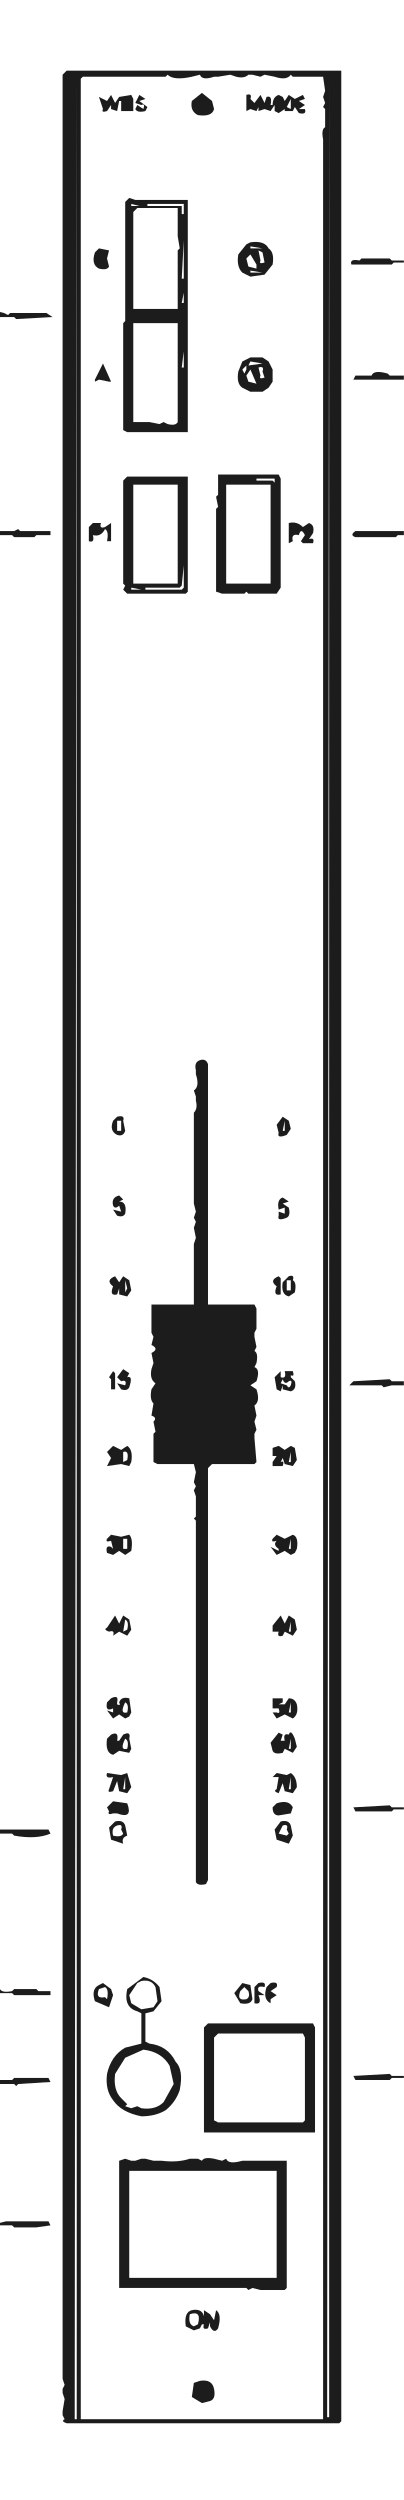
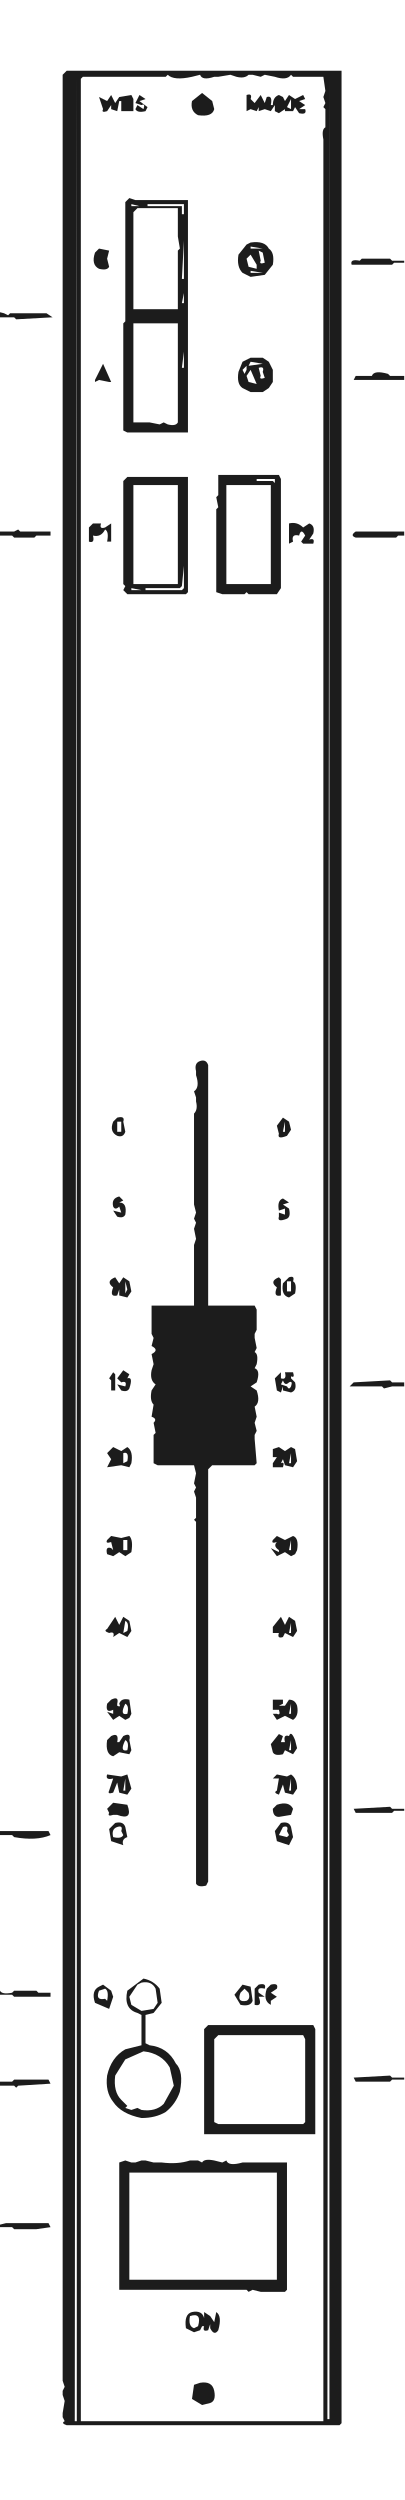
- <svg xmlns="http://www.w3.org/2000/svg" viewBox="0 0 200 1238" data-from="Modules/INPUT-PRE-AMPS/M490E/MECHANICAL/1978 - M490E - 90-04-013 - THE PROGRAM CHANNE TAICCBS THE BUILT-IN LAY.jpg" data-kind="layout">
+ <svg xmlns="http://www.w3.org/2000/svg" viewBox="0 0 200 1237" data-from="Modules/INPUT-PRE-AMPS/M490E/MECHANICAL/1978 - M490E - 90-04-013 - THE PROGRAM CHANNE TAICCBS THE BUILT-IN LAY.jpg" data-kind="layout">
  <defs>
    <clipPath id="c">
-       <rect width="200" height="1238" />
+       <rect width="200" height="1237" />
    </clipPath>
  </defs>
  <g clip-path="url(#c)">
    <g transform="translate(-947 -126)" fill="#1c1c1c">
      <path class="line" d="M1333 78L2000 78L2000 81L1955 81L1954 80L1951 81L1949 80L1946 81L1944 81L1941 80L1938 81L1935 80L1932 81L1931 80L1690 80L1689 79L1687 79L1685 80L1684 79L1667 79L1665 79L1557 79L1556 80L1556 98Q1554 99 1555 105L1556 107L1555 111L1556 116L1684 116L1688 117L1690 116L1691 117L1897 118L1898 119L1900 119L1905 118L1906 119L2000 119L2000 122L1990 122L1989 121L1883 121L1882 120Q1880 123 1875 121L1873 121L1868 120L1866 120L1744 120L1743 119L1741 120L1739 120Q1734 121 1733 119L1603 119L1601 118L1599 118L1596 119L1595 118L1556 118L1555 126L1556 127L1556 135L1555 135L1554 119L1548 119L1547 118L1363 118L1359 117L1357 117L1353 118L1347 118L1341 117L1339 117L1328 117L1327 118L1326 117L857 117L856 116L853 117L851 116L850 117L824 117L822 117Q817 118 816 116L811 117L809 116L805 116L802 117L801 116L768 116L766 116L144 116L143 115L142 116L134 116L132 115Q130 118 125 116L123 116L117 115L114 116L112 116L108 115L105 116L103 116L72 116L71 115L74 112L83 112L86 113Q87 111 92 112L94 112L98 113L100 113L107 112L109 113L110 112L154 112L156 112L161 113L162 112L170 112L172 113L176 112L178 113Q179 111 185 112L187 113L188 112L219 112L221 112Q227 110 229 113L231 113L234 112L235 113L259 113L261 113L637 113L639 114L641 113L643 113L662 113L664 114L665 113L723 113L725 113L741 114L744 113L747 114L752 113L754 113L762 114L764 114L1371 114L1372 115L1374 115L1376 114L1377 115L1555 115L1554 113L1554 97L1555 95L1554 94L1554 79L1333 79L1333 78ZM68 125L68 382L69 386L69 388L68 390L69 391L69 465L68 467Q70 468 69 473L69 477L69 490L68 492L69 493L69 509L69 511L69 692L70 693L69 695L70 697L69 700L70 702L69 703L69 729L69 731L69 754L70 755L69 756L69 811L69 813L70 817L70 819L70 863L69 864L70 868L69 869L69 890L69 892L69 1036L70 1039L70 1041L69 1046L69 1048L69 1064L70 1065L69 1066L69 1086L69 1088L70 1094L69 1097L70 1106L69 1111L70 1114L69 1115L69 1123L70 1125L69 1126L69 1365L68 1366L69 1371L83 1371L86 1372L88 1372L359 1372L360 1371Q361 1373 366 1372L368 1372L371 1371L373 1372L375 1371Q376 1374 382 1372L384 1371L387 1372L393 1371L395 1371L399 1372L676 1372L678 1373L680 1372L683 1373L687 1372L689 1372L693 1373L695 1373L697 1372L699 1372L702 1373L704 1373Q709 1375 711 1372L713 1373L715 1373L718 1372L719 1373L1101 1373L1102 1372L1254 1372L1255 1371L1551 1371L1551 1259L1552 1254Q1549 1252 1551 1246L1552 1245L1552 1237Q1550 1235 1551 1231L1552 1230L1552 1222L1552 1220L1552 1211L1551 1210L1552 1206L1551 1202L1552 1201L1552 1183L1552 1180L1415 1180L1413 1179L1413 1157L1413 1156L1271 1156L1269 1155L1268 1156L1225 1156L1223 1156L1220 1155L1218 1155L1210 1155L1209 1156L1204 1155L1202 1155L1172 1155L1171 1156L1169 1155L1165 1156L1164 1155L1141 1155L1140 1156L1123 1156L1122 1154L1140 1153L1141 1154L1413 1154L1413 1132L1415 1130L1532 1131L1531 1132L1417 1132L1415 1134L1415 1178L1416 1178L1552 1178L1552 1173L1551 1175Q1548 1173 1549 1168L1549 1166L1548 1160L1551 1158L1552 1160L1552 1153L1550 1154Q1545 1156 1546 1152L1545 1152Q1546 1155 1543 1154L1543 1146L1547 1146L1548 1150Q1546 1151 1549 1152L1550 1146L1552 1146L1550 1143L1550 1141Q1549 1138 1552 1139L1552 1137L1552 1132L1535 1132L1534 1130L1552 1130L1552 1117L1551 1117L1548 1117L1551 1115Q1550 1111 1553 1112Q1555 1116 1554 1124L1554 1126L1553 1128L1554 1130L1728 1130L1729 1132L1728 1133L1728 1179L1727 1180L1553 1180L1553 1356L1553 1358L1553 1372L1559 1372L1561 1372L1596 1372L1599 1371L1602 1372L1603 1371L1625 1371L1627 1372L1629 1371L1633 1371Q1645 1369 1653 1372L1656 1371L1659 1372L1663 1371L1667 1372L1671 1371L1672 1372L1682 1372L1684 1371L1688 1372L1690 1371L1692 1371L1695 1372L1697 1371L1699 1372L1701 1372L1711 1371L1713 1372L1715 1371L1715 1244L1718 1243L1719 1242L1789 1242L1790 1213L1791 1215L1791 1228L1818 1228L1818 1214L1820 1213L1820 1227L1822 1228Q1828 1229 1832 1227L1836 1228Q1837 1226 1842 1227L1844 1227Q1848 1228 1848 1227L1848 1214L1850 1215L1850 1227L1852 1227L1856 1228L1858 1227L1860 1227L1865 1228L1867 1227L1869 1227L1874 1228L1878 1227L1881 1228Q1882 1225 1889 1227L1891 1228Q1892 1225 1899 1227L1901 1227L1962 1227L1964 1228L1966 1228L1971 1227L1974 1228L1976 1227L1977 1228L1993 1228L1994 1227L1994 1215L1996 1213L1996 1227Q2001 1225 2000 1229L1996 1230L1996 1242L2000 1242L2000 1245L1720 1245L1718 1247L1718 1283L1719 1283L2000 1283L2000 1285L1792 1285L1791 1286L1791 1342L1990 1342L1991 1343L1994 1342L1996 1343L2000 1342L2000 1344L1969 1344L1967 1346L1967 1362L1968 1363L1968 1372L2000 1372L2000 1375L1863 1375L1858 1374L1855 1375L1854 1374L1844 1374L1842 1374L1728 1374L1727 1375L1719 1375L1717 1375L1598 1375L1596 1374L1592 1374L1554 1374L1553 1375L1553 1387L1552 1389L1552 1393L1553 1396L1552 1398L1552 1400L1553 1404L1553 1406L1553 1413L1564 1413L1564 1414L1486 1414L1551 1413L1551 1378L1549 1379L1548 1377L1551 1376L1548 1374L1546 1374L1290 1374L1289 1375L1284 1374L1280 1375L1278 1375L1273 1374L1272 1375L453 1375L451 1374L449 1374L444 1375L443 1374L373 1374L371 1374L369 1375L366 1374L364 1374L362 1375L360 1375L356 1374L355 1375L65 1375L65 1228L66 1227L65 1225L66 1220L66 1218L65 1210L66 1209L66 867L66 865L66 683L65 680L66 677L66 675L65 672L66 670L65 666L65 664L66 659L65 656L66 654L65 650L66 648L65 645L65 643L66 639L65 638L65 626L65 624L65 130L68 125ZM1555 152Q1557 154 1556 160L1555 164L1556 166L1555 171L1555 173L1556 178L1556 180L1555 182L1556 184L1555 185L1555 198L1556 201L1555 203L1555 205L1556 210Q1554 211 1555 217L1555 219L1555 233L1556 234L1555 236L1626 236L1628 237Q1629 235 1634 236L1636 237L1641 236L1645 237L1647 236L1650 237L1652 237L1731 237L1731 239L1732 240L1732 276L1731 277L1687 277L1685 277L1683 276L1555 276L1555 287L1556 288L1555 292L1731 292L1732 294L1732 332L1556 332L1555 333L1555 368L1731 368L1732 370L1732 384L1731 385Q1733 386 1732 391L1731 394L1732 396L1732 416L1731 417L1689 417L1688 418L1687 417L1671 417L1669 417L1658 417L1657 418L1652 417L1648 417L1644 418L1642 418L1636 417L1632 418L1629 417L1625 417L1615 417L1614 418L1613 417L1555 417L1555 443L1554 445L1555 446L1555 460L1554 460Q1555 449 1553 443L1553 441L1553 427L1554 426L1554 418L1453 418L1452 416L1554 416Q1555 416 1554 410Q1552 408 1553 403L1554 401Q1549 402 1551 398L1551 396Q1550 393 1553 394L1554 395L1553 387L1552 391L1550 391L1550 383L1554 385L1554 381L1552 382Q1549 381 1551 380L1550 378L1554 375Q1554 370 1554 370L1417 370L1415 372L1415 395L1416 396L1416 416L1449 416L1449 418L1414 418L1414 392L1381 392L1379 392L1371 391L1369 392L1366 391L1359 392L1357 392L1355 391L1352 392L1349 391L1347 391L1144 391L1143 392L1123 392Q1120 391 1123 389L1150 389L1154 390L1158 389L1160 390L1162 390L1175 390L1176 389L1181 390L1184 389Q1185 392 1191 390L1193 390L1196 389Q1197 392 1204 390L1206 390L1414 390L1414 390L1414 381L1413 379L1414 376L1413 373Q1412 369 1415 368L1554 368L1554 366L1554 364L1553 356L1554 355L1554 332L1415 332L1414 332L1414 315L1414 314L1267 314L1265 314L1253 314L1252 313Q1250 315 1246 314L1244 314Q1237 316 1236 313Q1234 315 1230 314L1228 313L1226 314L1224 314L1219 313L1216 314L1213 313L1211 313L1156 313L1155 314L1153 313L1152 314L1122 314L1123 312L1131 312Q1132 309 1139 311L1140 312L1414 312L1414 293L1415 292L1547 292L1549 292Q1557 295 1554 287L1552 284L1554 284L1554 277L1554 276L1415 276L1414 276L1414 258L1414 257L1353 257L1351 257L1348 256L1347 257L1336 257L1334 257L1329 256L1142 256L1141 257L1121 257Q1120 254 1125 255L1126 254L1140 254L1141 255L1414 255L1414 237L1416 235L1426 235L1427 236L1428 235L1454 235L1456 235L1470 235L1472 236L1474 236L1477 235L1479 236L1481 236L1490 236L1491 235L1494 236L1496 235L1497 236L1554 236L1554 160L1555 156L1555 152ZM980 161L1116 161L1116 162L1116 1325L1115 1326L980 1326Q977 1325 979 1324L978 1322L978 1320L979 1314L978 1311L978 1309L979 1307L978 1304L978 163L980 161ZM1030 163L1029 164L988 164L987 165L987 1324L1107 1324L1107 1324L1107 197L1107 195Q1106 190 1108 189L1108 180L1107 179L1108 177L1107 174L1108 171L1107 164L1092 164L1091 163Q1089 166 1083 164L1078 163L1076 164L1072 163L1070 163Q1068 165 1064 164L1061 163L1055 164L1053 164Q1047 166 1046 163L1042 164Q1033 166 1030 163ZM985 164L984 1324L985 1324L985 164ZM1110 164L1109 1323L1110 1323L1110 164ZM1047 172L1052 176L1053 180Q1052 184 1045 183Q1041 181 1042 176L1047 172ZM1002 173L1004 177L1006 174L1012 173L1013 175L1013 181L1007 181L1007 176L1006 176L1005 181L1002 180L1002 178L1000 181Q997 182 998 180L996 174L1000 176L1002 173ZM1016 173L1019 175L1016 176L1020 179L1019 181Q1015 182 1014 180L1015 178L1018 180Q1019 177 1017 178L1014 177L1016 173ZM1011 224L1014 225L1040 225L1040 340L1040 340L1010 340L1008 339L1008 286L1009 285L1009 226L1011 224ZM1012 227L1012 228L1016 228L1012 227ZM1020 227L1020 228L1037 228L1037 232L1038 232Q1038 227 1038 227L1020 227ZM1015 229L1013 231L1013 279L1035 279L1035 250L1036 249L1035 243L1035 241L1035 229L1015 229ZM1038 245L1037 264L1038 264L1038 245ZM1038 271L1037 276L1038 276L1038 271ZM1013 286L1013 335L1017 335L1021 335L1026 336L1028 335L1030 336Q1034 337 1035 335L1035 286L1013 286ZM1038 300L1037 308L1038 308L1038 300ZM1071 246Q1078 245 1080 249Q1083 251 1082 257L1078 262L1071 263L1067 261Q1064 258 1065 252L1069 247L1071 246ZM1071 248L1071 249L1077 249L1071 248ZM1075 250L1076 255Q1075 257 1078 256L1077 251L1075 250ZM1071 252L1069 254L1070 258L1074 259L1074 257L1071 252ZM1071 260L1071 261L1077 261L1071 260ZM996 249L1001 250L1000 254L1001 258Q1000 260 996 259Q992 257 994 251L996 249ZM365 261L673 261L675 262Q676 260 681 261L683 262L683 281L684 281L891 281L893 281L915 281L916 282L917 281L926 281L928 281L939 281L941 282Q942 279 949 281L951 282L952 281L970 281L973 283L955 284L954 283L683 283L683 301L682 302L681 301L367 301L365 300L365 261ZM1071 303L1077 303L1080 305L1082 309L1082 315L1080 318L1077 320L1071 320L1067 318Q1064 316 1065 310L1067 305L1071 303ZM1071 305L1070 307L1077 306L1071 305ZM1069 307L1067 309L1068 311L1069 309L1069 307ZM1075 308L1076 312Q1075 314 1078 313L1077 310Q1078 307 1075 308ZM1071 309L1069 312L1070 315L1074 316L1071 309ZM998 306L1002 315L1001 315L996 314L994 315L994 314L998 306ZM1055 361L1085 361L1086 363L1086 417L1084 420L1070 420L1069 419L1068 420L1057 420L1054 419L1054 378L1055 377L1054 372L1055 371L1055 361ZM1074 363L1074 364L1082 364L1083 365L1083 363L1074 363ZM1059 366L1059 415L1081 415L1081 366L1059 366ZM1010 362L1040 362L1040 419L1039 420L1010 420L1008 418L1009 416L1008 415L1008 364L1010 362ZM1013 366L1013 415L1035 415L1035 366L1013 366ZM1038 406L1037 416L1036 417L1019 417L1019 418L1037 418L1038 417L1038 406ZM1012 417L1012 418L1017 418L1012 417ZM365 365L681 365L683 368L682 371L682 389L954 389L956 388L957 389L972 389L972 391L965 391L964 392L954 392L953 391L776 391L775 390Q773 393 767 391L765 390Q763 393 758 391L756 391L751 390L747 391L746 390L719 390L717 391L713 390L711 390L688 390L687 391L684 390L682 392L682 414L681 415L668 415L667 414L664 415L662 415L660 414L367 414L365 413L365 365ZM993 385L997 385Q996 388 999 387L1002 385L1002 394L1000 394Q1001 389 999 388Q997 392 993 391Q994 395 991 394L991 387L993 385ZM1090 385Q1094 384 1097 387L1100 385Q1103 386 1102 390L1100 393Q1103 392 1102 395L1097 395L1096 394L1098 391Q1096 387 1095 391Q1091 390 1092 394L1090 395L1090 385ZM1046 651Q1049 650 1050 653L1050 772L1051 772L1073 772L1074 774L1074 784L1073 786L1073 788L1074 793L1073 795Q1075 796 1074 801L1073 803Q1076 804 1074 810L1071 812L1074 814Q1076 820 1073 822L1074 827L1073 830L1074 834L1073 836L1073 838L1074 850L1073 851L1052 851L1050 853L1050 1057L1049 1059Q1045 1060 1044 1058L1044 879L1043 878L1044 877L1044 867L1043 864L1044 862L1043 860L1044 855L1043 851L1025 851L1023 850L1023 836L1024 835L1023 830Q1025 828 1022 827L1023 821Q1021 819 1022 814L1024 811Q1021 809 1022 804L1023 801L1022 796Q1026 794 1022 792L1023 788L1022 786L1022 784L1022 772L1043 772L1043 742L1044 739L1043 734L1044 731L1043 729L1044 726L1043 722L1043 720L1043 677Q1045 675 1044 671L1044 669L1043 666Q1046 664 1044 658L1044 656Q1043 652 1046 651ZM1005 679Q1009 678 1008 681L1009 686Q1008 689 1005 688Q1001 686 1003 681L1005 679ZM1005 681L1005 686L1007 686L1007 681L1005 681ZM1087 679L1090 681L1091 685L1089 688Q1084 690 1085 687L1084 683L1087 679ZM1088 681L1087 686L1088 686L1088 681ZM1006 718L1008 720L1006 721Q1010 721 1009 727Q1008 729 1005 728L1003 725L1007 726L1006 723Q1004 725 1003 723Q1002 719 1006 718ZM1087 719L1090 721L1087 722L1090 724Q1091 728 1089 729Q1084 731 1085 728L1085 726L1088 727L1088 724L1085 725Q1084 720 1087 719ZM1554 748L1555 774L1554 779Q1556 780 1555 785L1554 786L1554 797Q1555 799 1557 797L1730 797L1731 799L1731 828L1731 828L1554 828L1554 862L1552 863L1553 860L1553 833L1553 831L1553 828L1416 828L1414 827L1414 812L1223 812L1222 811Q1220 813 1216 812L1214 811L1212 812L1210 811L1209 812L1201 812L1199 811L1196 812L1193 811L1192 812L1141 812L1137 813L1136 812L1120 812L1122 810L1140 809L1141 810L1414 810L1414 798L1415 797L1553 797L1553 797L1553 786L1554 781Q1551 779 1553 773Q1555 771 1554 767L1553 766L1554 748ZM1004 758L1006 761L1008 758L1011 760L1012 765L1010 768L1006 767L1006 764L1005 767Q1001 768 1003 763Q999 760 1004 758ZM1009 760L1009 766L1010 764L1009 760ZM1085 758L1086 759L1086 767Q1082 768 1084 763Q1080 760 1085 758ZM1090 758Q1093 757 1092 760Q1094 761 1093 766L1090 768Q1086 767 1087 761L1090 758ZM1089 760L1089 765L1091 765L1091 760L1089 760ZM1008 804L1011 806L1010 808Q1013 807 1011 813Q1010 815 1007 814L1005 811L1009 812Q1010 809 1007 810L1005 808L1008 804ZM1003 805L1004 806L1004 814L1002 814L1002 809L1001 808L1003 805ZM1086 805L1086 808Q1089 809 1088 805L1092 805Q1093 808 1091 807L1091 808L1093 810Q1094 814 1091 815L1087 814L1087 812L1086 815L1084 814L1083 808L1086 805ZM1087 809L1086 811L1089 812Q1090 814 1091 812Q1092 809 1090 810Q1088 812 1087 809ZM1003 842L1007 844L1010 842Q1013 844 1012 850L1011 852L1007 851L1000 852L1002 848L1000 845L1003 842ZM1008 845L1008 850L1010 849Q1011 844 1008 845ZM1085 842L1088 844L1091 842L1093 843L1094 849L1092 852L1088 851L1087 848L1086 850Q1088 849 1087 852L1082 852L1082 850L1084 847L1082 847L1082 843L1085 842ZM1091 845L1090 850L1091 850L1091 845ZM1002 886L1007 887L1011 886Q1013 888 1012 894L1009 896L1006 894L1003 896L1000 895Q999 891 1002 892L1003 893L1002 889Q999 890 1000 888L1002 886ZM1008 888L1008 893L1010 893L1010 888L1008 888ZM1084 886L1088 888L1092 886Q1095 887 1094 893L1093 895L1091 896L1088 894L1084 896L1081 892L1085 894L1085 893Q1082 891 1084 889Q1081 890 1082 888L1084 886ZM1091 888L1090 893L1091 893L1091 888ZM1004 926L1006 930L1008 926L1011 928L1012 933L1010 936L1006 934L1003 936Q1004 933 1001 934Q998 933 1000 932L1004 926ZM1009 928L1008 934L1010 933Q1011 929 1009 928ZM1086 926L1088 930L1090 926L1093 928L1094 933L1092 936L1088 934L1087 936Q1084 937 1085 934L1082 934L1082 931L1086 926ZM1091 929L1090 934L1091 934L1091 929ZM1002 967Q1006 965 1005 969L1005 970Q1007 971 1006 969Q1007 966 1011 967L1012 974L1011 976L1009 977L1006 975L1003 977L1000 973L1003 974L1003 972Q999 974 1000 969L1002 967ZM1009 969Q1006 975 1010 974Q1011 970 1009 969ZM1082 967L1087 967L1087 969L1085 970L1088 970L1090 967Q1093 967 1094 970Q1095 975 1092 977L1088 975L1084 977L1082 974L1084 974Q1086 975 1085 972L1082 972L1082 967ZM1091 969L1090 974L1091 974L1091 969ZM1553 982Q1555 983 1554 988L1554 990L1555 993L1730 993L1730 1051L1729 1052L1683 1052L1681 1053L1678 1052L1674 1053L1671 1052L1655 1053L1653 1052L1652 1053L1593 1053L1591 1053Q1583 1055 1580 1052L1575 1053L1573 1053L1566 1052L1564 1052L1555 1052L1553 1054L1554 1058L1553 1061Q1556 1062 1554 1069L1553 1072Q1555 1073 1554 1078L1553 1080L1554 1082L1553 1085L1553 1087L1554 1089L1553 1093Q1556 1094 1554 1100L1553 1101L1553 1109L1554 1110L1552 1110L1552 1101L1553 1098L1552 1095L1547 1095L1552 1094L1552 1068L1553 1066L1550 1064L1552 1063L1552 1058L1550 1058L1550 1057L1551 1054L1415 1053L1413 1052L1414 1048L1414 1046L1413 1043L1413 1023L1320 1023L1319 1022L1142 1022L1141 1023L1123 1023L1122 1021L1140 1020L1141 1021L1413 1021L1413 995L1415 993L1552 993Q1553 993 1552 987L1553 985L1553 982ZM1085 984L1087 985L1086 988L1088 988Q1087 984 1090 985Q1091 982 1093 987L1094 991L1092 994L1088 992L1087 994Q1083 995 1082 993L1081 989L1085 984ZM1091 987L1090 992L1091 992L1091 987ZM1002 985Q1006 983 1005 988L1006 988L1008 985Q1012 983 1011 987L1012 992L1011 994L1006 993L1003 995Q999 994 1000 987L1002 985ZM1009 987Q1006 993 1010 992Q1011 988 1009 987ZM368 1001L390 1001L391 1002L393 1001L395 1001L402 1002L405 1001L410 1002L414 1001L416 1002L420 1001L422 1001L424 1002L426 1001L428 1002L431 1001L435 1002L439 1001L442 1002L468 1002L470 1001L471 1002L524 1002L526 1002L682 1002L683 1004L682 1009L682 1011L682 1031L684 1032L971 1032L972 1034Q965 1037 954 1035L953 1034L761 1034L760 1033L684 1033L682 1035L682 1061L367 1061L366 1060L365 1058L365 1054L366 1052L365 1047L365 1003L367 1002L368 1001ZM365 1090L585 1090L586 1091L590 1090L592 1091L594 1091L681 1091L682 1093L682 1105L711 1105L712 1106L827 1108L828 1109L865 1109L866 1110L908 1110L909 1111L947 1111Q948 1113 953 1112L954 1111L965 1111L966 1112L972 1112L972 1114L954 1114L953 1113L928 1113L927 1112L844 1111L843 1110L807 1110L806 1109L770 1109L769 1108L733 1108L732 1107L694 1107L693 1106L682 1106L682 1121L682 1121L566 1121L564 1120L558 1120L556 1121L555 1120L365 1120L365 1090ZM1018 1105Q1023 1106 1026 1110L1027 1117L1023 1122L1019 1123L1019 1137L1021 1138Q1030 1139 1034 1147Q1038 1151 1036 1161Q1034 1167 1029 1171Q1024 1174 1017 1174Q1007 1172 1003 1166Q999 1161 1000 1153Q1002 1144 1009 1140L1017 1138L1017 1123L1015 1122Q1008 1120 1010 1111L1018 1105ZM1017 1107L1015 1108L1011 1114L1012 1118L1017 1121L1023 1120L1025 1117L1024 1110Q1022 1106 1017 1107ZM1018 1141L1009 1145L1004 1153Q1003 1161 1007 1165L1010 1168L1009 1169L1012 1170L1015 1169L1017 1170Q1024 1171 1028 1167L1033 1158L1031 1149Q1027 1142 1018 1141ZM998 1108L1002 1111L1003 1114L1001 1120L994 1117Q992 1111 996 1109L998 1108ZM999 1110L996 1111Q994 1116 999 1115L1000 1116Q1001 1111 999 1110ZM1050 1128L1102 1128L1103 1130L1103 1182L1048 1182L1048 1130L1050 1128ZM1055 1133L1053 1135L1053 1176L1055 1177L1097 1177L1098 1176L1098 1135L1097 1133L1055 1133ZM365 1148L639 1148L641 1149L643 1149Q647 1150 649 1148L650 1149L681 1149L682 1154L681 1157L682 1159L681 1165L703 1165L704 1164L734 1164L735 1163L798 1162L799 1161L829 1161L830 1160L858 1160L859 1159L886 1159L887 1158L942 1157L943 1156L953 1156L954 1155L971 1155L972 1157L956 1158L955 1159L954 1158L926 1158L925 1159L867 1160L866 1161L808 1162L807 1163L778 1163L777 1164L749 1164L748 1165L746 1165L687 1166L681 1167L681 1179L681 1179L528 1179L526 1178L524 1179L521 1178Q519 1180 515 1179L513 1179L509 1178L508 1179L497 1179L494 1178L491 1179L487 1179L485 1178L365 1178L365 1148ZM1009 1195L1012 1196L1014 1196L1017 1195L1019 1195L1023 1196L1027 1196Q1035 1197 1041 1195L1045 1195L1047 1196Q1048 1194 1053 1195L1057 1196L1059 1195Q1060 1198 1067 1196L1069 1196L1089 1196L1089 1197L1089 1259L1088 1260L1076 1260L1072 1259L1070 1260L1069 1259L1041 1259L1039 1259L1006 1259L1006 1196L1009 1195ZM1011 1201L1011 1254L1084 1254L1084 1201L1011 1201ZM365 1206L668 1206L669 1207L670 1206L680 1206L682 1207L682 1226L683 1226L895 1226L897 1226L912 1226L914 1227L916 1226L918 1227L920 1227L927 1226L931 1227L933 1226L935 1227L937 1227L942 1226L944 1227L946 1227L950 1226L954 1226L971 1226L972 1228L965 1229L954 1229L953 1228L842 1228L841 1227L837 1228L835 1228L825 1228L824 1227L822 1228L820 1228L811 1227L809 1227L797 1227L796 1228L795 1227L682 1227L682 1245L681 1246L628 1246L625 1245L623 1246L622 1245L367 1245L365 1244L365 1206ZM1042 1270Q1047 1269 1048 1273L1048 1270L1051 1272L1053 1275L1054 1270Q1057 1272 1055 1279Q1053 1282 1051 1278L1051 1276L1050 1279Q1047 1280 1048 1277L1047 1277L1046 1279L1043 1280L1039 1278Q1038 1271 1042 1270ZM1041 1272Q1040 1277 1043 1278L1045 1277Q1047 1270 1041 1272ZM1046 1305Q1052 1304 1053 1309Q1054 1314 1051 1315L1047 1316L1042 1313L1043 1306L1046 1305Z" />
      <path class="text" d="M1069 173Q1072 172 1071 175L1073 177L1076 173L1078 177L1079 174Q1082 173 1081 178L1082 178Q1082 174 1085 173L1087 174L1088 176L1090 173L1093 175L1097 173L1098 175L1095 176L1098 178L1095 180L1098 180Q1099 183 1095 182L1093 179L1092 181L1088 181L1088 180L1085 182L1083 181L1083 178L1081 181L1078 180L1075 181L1075 179L1074 181L1071 180L1069 181L1069 173ZM1091 175L1089 179L1091 180L1091 175ZM1000 1004L1007 1005L1010 1004L1012 1011L1010 1014L1006 1013L1005 1008L1003 1013Q1000 1014 1001 1012L1003 1006Q999 1007 1000 1004ZM1009 1006L1008 1012L1009 1012L1009 1006ZM1084 1004L1089 1005L1091 1004Q1094 1006 1094 1011L1092 1014L1088 1013L1087 1009L1085 1014Q1082 1013 1084 1012L1085 1006L1082 1006L1084 1004ZM1091 1006L1090 1012L1091 1012L1091 1006ZM1003 1018L1010 1019Q1013 1027 1005 1024L1003 1024Q1000 1025 1001 1023L1000 1021L1003 1018ZM1084 1019Q1090 1017 1092 1021L1091 1024L1085 1025Q1082 1025 1082 1021L1084 1019ZM1004 1028Q1008 1027 1009 1030L1010 1035Q1007 1036 1008 1039L1002 1037L1001 1031L1004 1028ZM1005 1030Q1002 1031 1003 1035Q1007 1036 1008 1034L1007 1032Q1008 1029 1005 1030ZM1086 1028Q1090 1027 1091 1030L1092 1035L1090 1039L1084 1037L1083 1032L1086 1028ZM1087 1030L1085 1034L1089 1035L1090 1034L1089 1032Q1090 1029 1087 1030ZM1067 1108L1071 1109L1072 1116Q1071 1119 1066 1118L1063 1113L1067 1108ZM1068 1110L1066 1112Q1064 1117 1069 1116Q1071 1115 1070 1112L1068 1110ZM1075 1108Q1079 1107 1078 1110Q1074 1109 1075 1112L1078 1114L1075 1114Q1077 1119 1073 1118L1073 1110L1075 1108ZM1081 1108Q1085 1107 1084 1110L1081 1112L1084 1114L1081 1116L1081 1118Q1077 1116 1079 1110L1081 1108Z" />
    </g>
  </g>
</svg>
